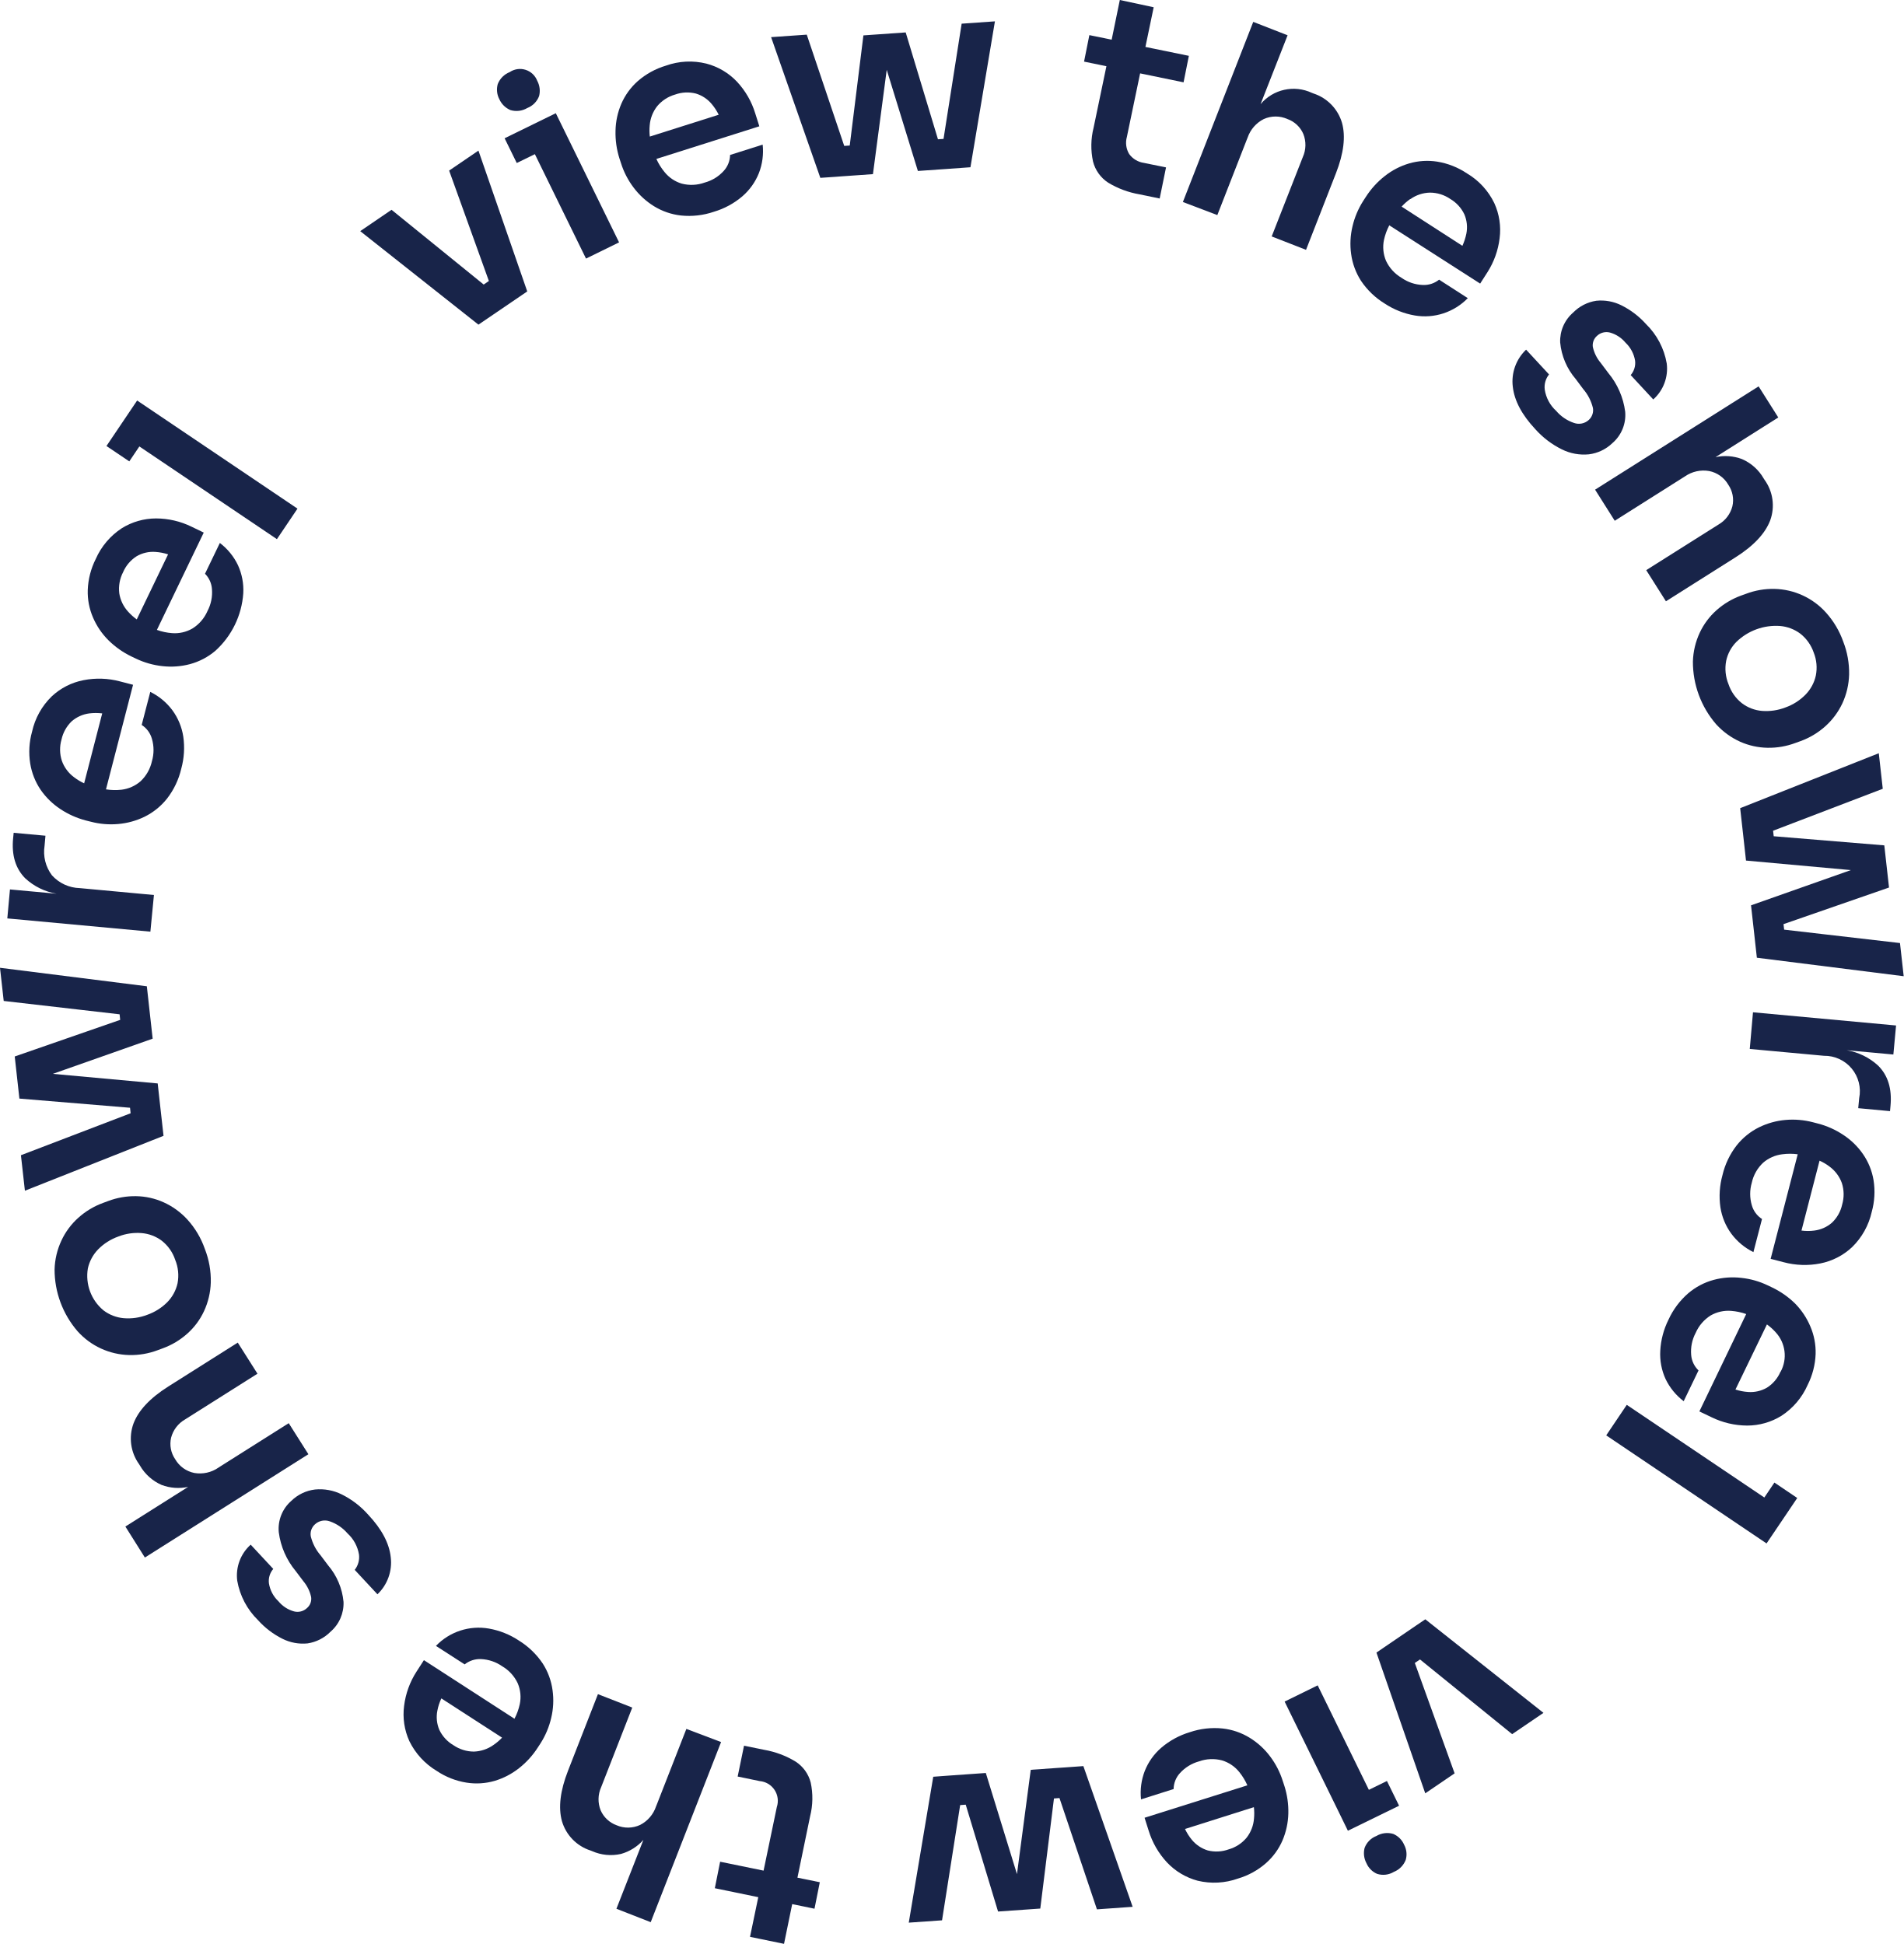
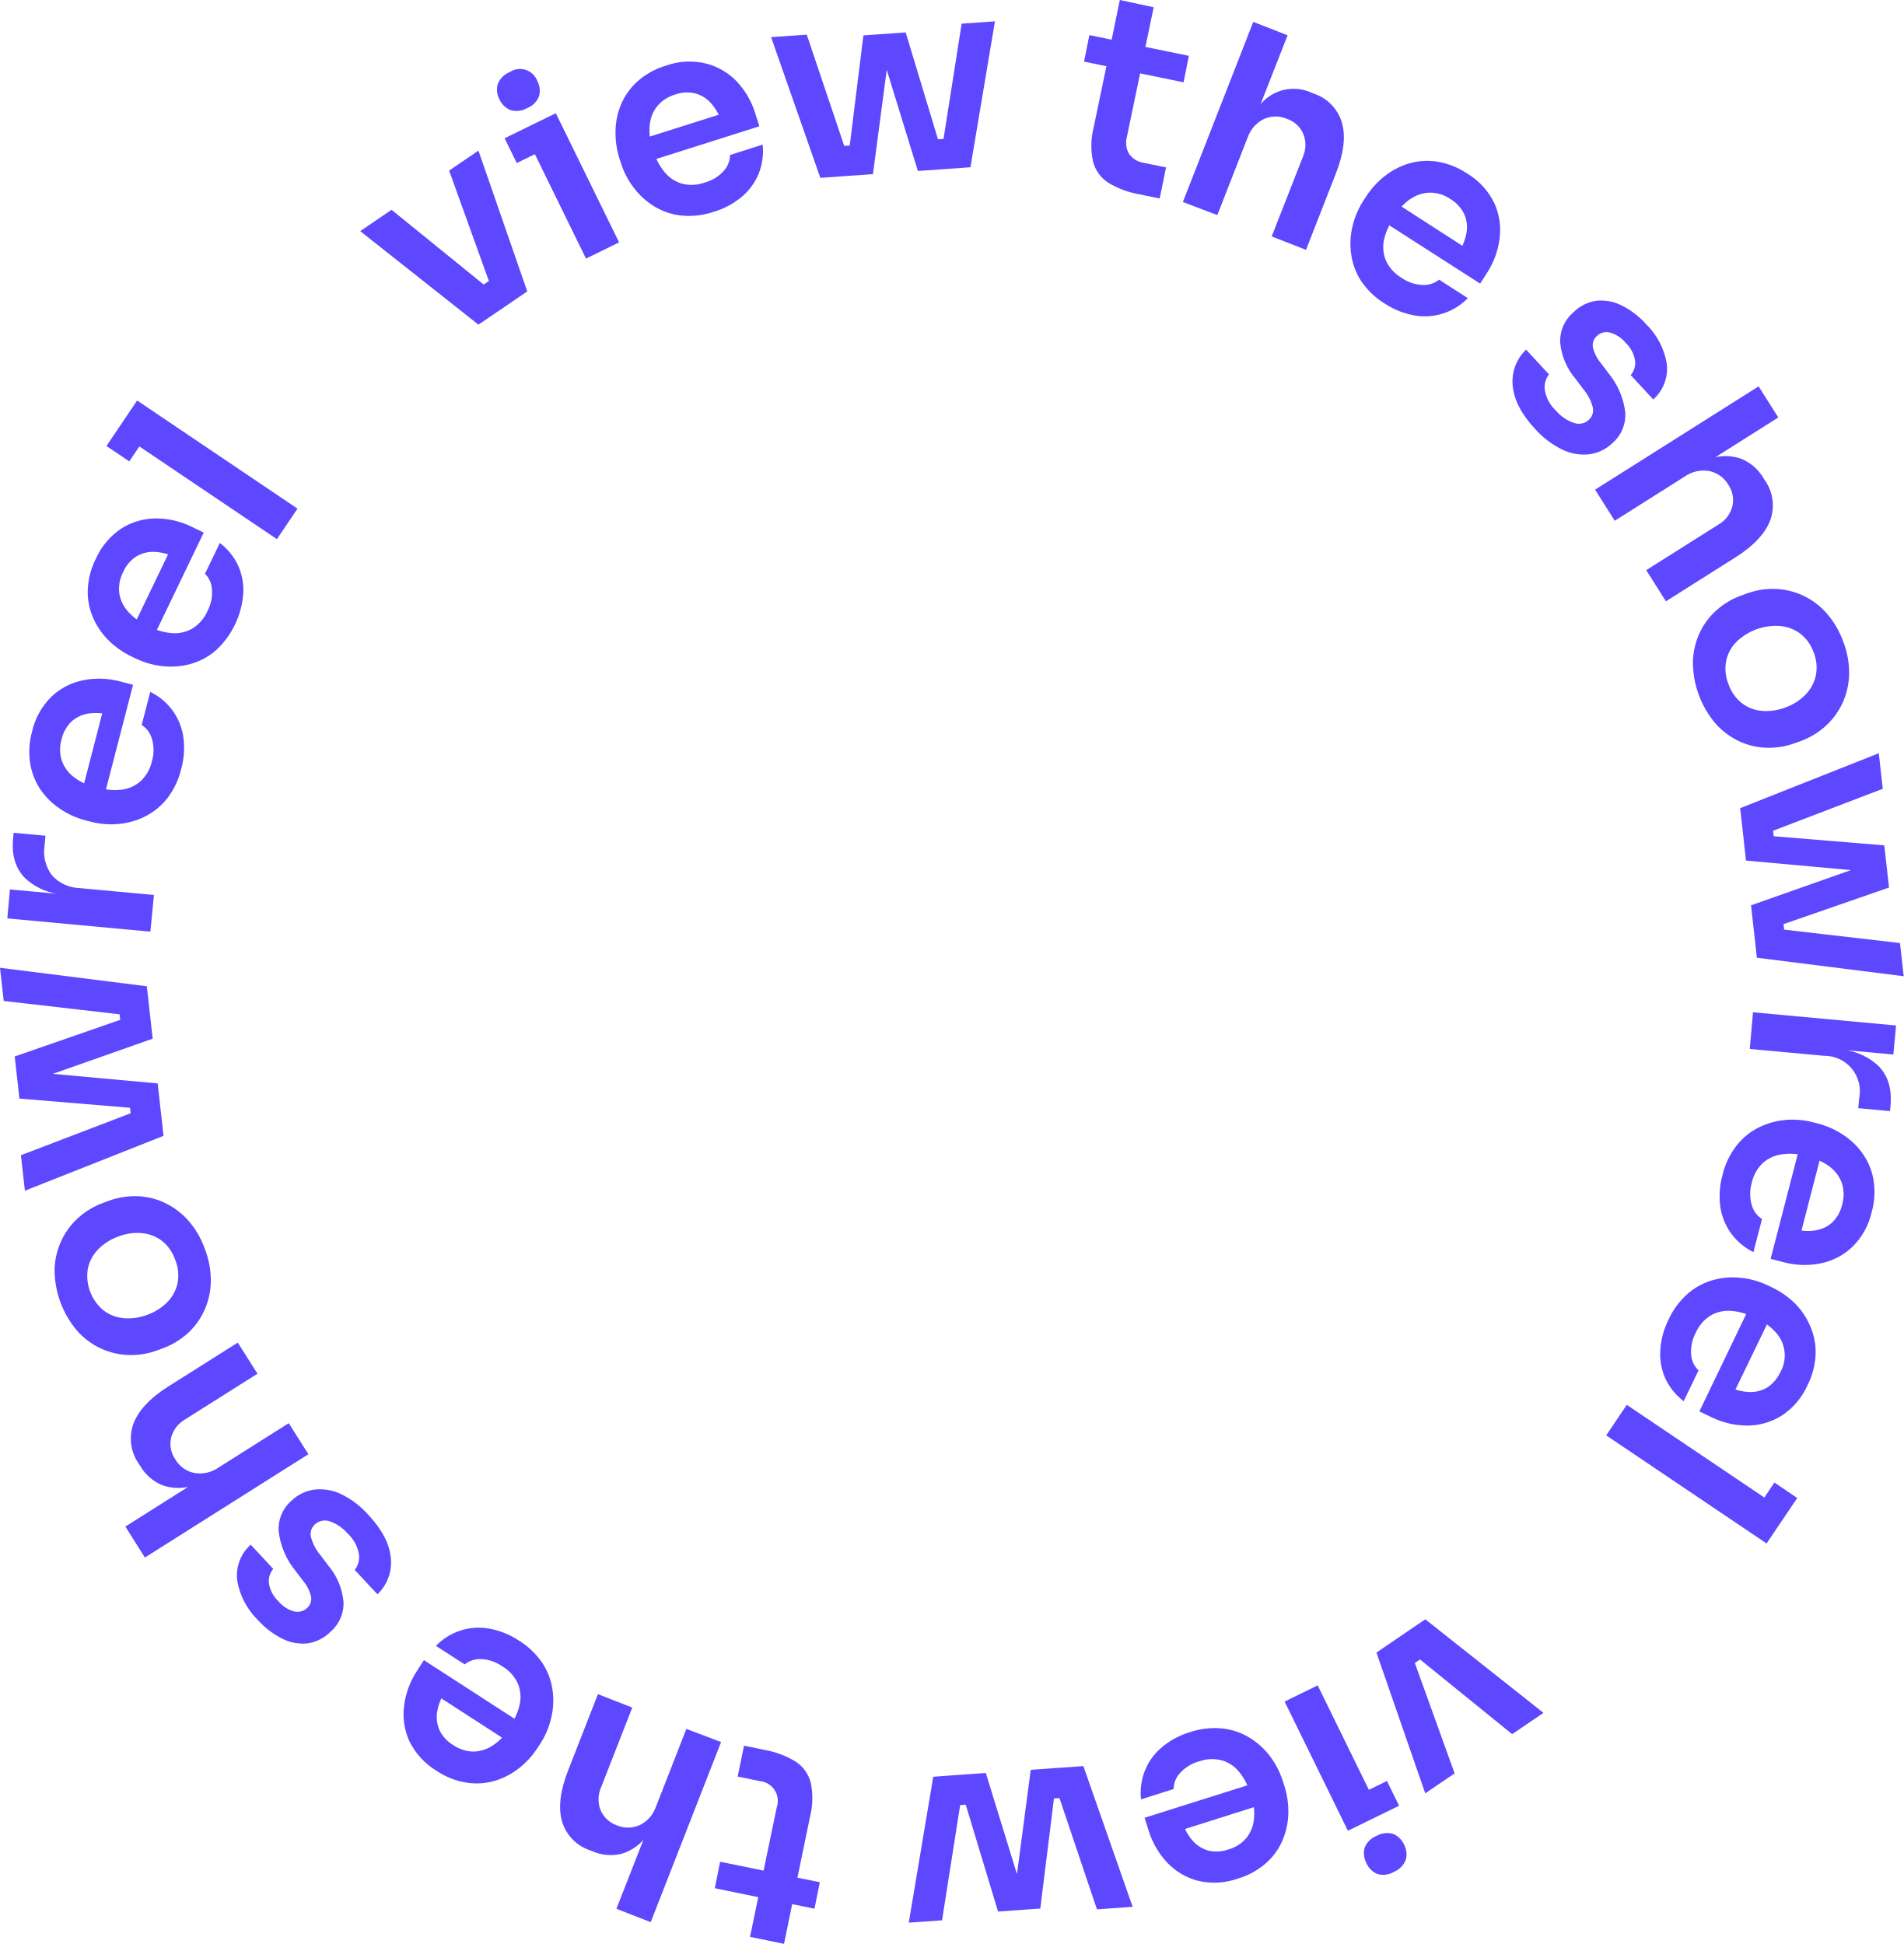
<svg xmlns="http://www.w3.org/2000/svg" viewBox="0 0 359.26 366.95">
  <defs>
-     <style>.cls-1{fill:#182449;}</style>
+     <style>.cls-1{fill:#5d47ff;}</style>
  </defs>
  <g id="Layer_2" data-name="Layer 2">
    <g id="Layer_1-2" data-name="Layer 1">
      <polygon class="cls-1" points="91.98 60.13 91.98 60.13 98.06 55.99 98.06 55.99 99.5 55.01 90.29 28.43 84.76 32.2 92.26 53.04 91.28 53.71 73.89 39.6 67.98 43.63 90.29 61.28 91.98 60.13" />
      <path class="cls-1" d="M96.33,20.78a4,4,0,0,0,3.18-.39,3.89,3.89,0,0,0,2.23-2.26,4,4,0,0,0-.36-2.89,3.48,3.48,0,0,0-5.19-1.63,4,4,0,0,0-2.26,2.27,3.87,3.87,0,0,0,.31,2.86A4,4,0,0,0,96.33,20.78Z" />
      <polygon class="cls-1" points="97.52 30.77 100.94 29.1 110.59 48.81 116.83 45.75 107.18 26.04 107.18 26.04 104.89 21.37 95.23 26.1 97.52 30.77" />
      <path class="cls-1" d="M117.19,30.79a15.12,15.12,0,0,0,2.37,4.6,14.1,14.1,0,0,0,3.85,3.53,12.29,12.29,0,0,0,5.12,1.76,14.58,14.58,0,0,0,6.2-.71,14.7,14.7,0,0,0,5.35-2.9,11.32,11.32,0,0,0,3.14-4.4,11.51,11.51,0,0,0,.71-5.37l-6.15,1.95a4.58,4.58,0,0,1-1.19,3,7.47,7.47,0,0,1-3.6,2.21,7.34,7.34,0,0,1-4.34.2,6.59,6.59,0,0,1-3.27-2.22A10.87,10.87,0,0,1,123.87,30l19.43-6.16-.77-2.43a15.27,15.27,0,0,0-3.46-6A12.19,12.19,0,0,0,133.28,12a13.21,13.21,0,0,0-7.61.39,14.31,14.31,0,0,0-5.3,2.91,12.26,12.26,0,0,0-3.12,4.3,13.54,13.54,0,0,0-1.09,5.06,15.92,15.92,0,0,0,.74,5.25Zm5.42-7.12a6.71,6.71,0,0,1,1.4-3.61,6.85,6.85,0,0,1,3.39-2.21,6.7,6.7,0,0,1,3.93-.19,6.21,6.21,0,0,1,3,2,9.85,9.85,0,0,1,1.3,2l-13,4.12A10.16,10.16,0,0,1,122.61,23.67Z" />
      <polygon class="cls-1" points="167.34 13.18 173.22 32.27 178.7 31.89 183.14 31.57 187.76 4.03 181.48 4.47 178.06 26.22 177.01 26.29 170.92 6.12 162.94 6.68 160.36 27.47 159.32 27.54 152.25 6.54 145.52 7.01 154.81 33.57 157.61 33.38 157.61 33.38 158.91 33.28 159.65 33.23 159.65 33.23 161.04 33.13 161.2 33.12 161.2 33.12 164.74 32.87 167.34 13.18" />
      <path class="cls-1" d="M220.05,31.6l-4.16-.85a4.17,4.17,0,0,1-2.8-1.68,4.12,4.12,0,0,1-.43-3.22l2.5-12,8.2,1.69,1-5-8.2-1.68,1.56-7.49L211.33,0l-1.54,7.49-4.21-.86-1,5,4.22.87L206.38,24.1a14,14,0,0,0-.11,6.38,6.76,6.76,0,0,0,2.86,4,16.9,16.9,0,0,0,5.9,2.2l3.82.79Z" />
      <path class="cls-1" d="M229.73,40.6l5.53-14.16h0l.19-.47a6.13,6.13,0,0,1,3.05-3.5,5.45,5.45,0,0,1,4.46,0,5.13,5.13,0,0,1,3,2.82,5.56,5.56,0,0,1-.09,4.34l-5.88,15,6.48,2.53,5.64-14.44q2.22-5.67,1.15-9.53a8.3,8.3,0,0,0-5.4-5.55l-.28-.11a8.15,8.15,0,0,0-9.69,2.13l5.1-13-6.48-2.53-13.28,34Z" />
      <path class="cls-1" d="M256.84,53a14.53,14.53,0,0,0,4.51,4.32A14.83,14.83,0,0,0,267,59.55a11.26,11.26,0,0,0,5.4-.4A11.41,11.41,0,0,0,277,56.28l-5.42-3.49a4.56,4.56,0,0,1-3.09,1,7.44,7.44,0,0,1-4-1.35,7.35,7.35,0,0,1-2.93-3.22,6.66,6.66,0,0,1-.38-3.94,11.11,11.11,0,0,1,1-2.75l17.15,11,1.38-2.15A15.34,15.34,0,0,0,283,45a12.19,12.19,0,0,0-1-6.66,13.18,13.18,0,0,0-5.16-5.61,14.12,14.12,0,0,0-5.62-2.22,12.18,12.18,0,0,0-5.3.34,13.58,13.58,0,0,0-4.6,2.39,15.85,15.85,0,0,0-3.56,3.92l-.52.8a15.47,15.47,0,0,0-2,4.76,14.06,14.06,0,0,0-.26,5.21A12.41,12.41,0,0,0,256.84,53Zm9.32-15.41a6.59,6.59,0,0,1,3.68-1.23,6.79,6.79,0,0,1,3.86,1.2,6.71,6.71,0,0,1,2.65,2.9,6.22,6.22,0,0,1,.38,3.63,10.69,10.69,0,0,1-.75,2.31L264.51,39A9.89,9.89,0,0,1,266.16,37.55Z" />
      <path class="cls-1" d="M306.7,77.71a14.31,14.31,0,0,0-3.19-7.31l-1.45-1.93a6.94,6.94,0,0,1-1.47-3,2.35,2.35,0,0,1,.8-2.08,2.6,2.6,0,0,1,2.43-.62,5.86,5.86,0,0,1,2.94,1.91,6,6,0,0,1,1.81,3.41,3.5,3.5,0,0,1-.83,2.71L312,75.4a7.78,7.78,0,0,0,2.54-6.8,13.59,13.59,0,0,0-3.91-7.43A15.49,15.49,0,0,0,306,57.64a8.64,8.64,0,0,0-4.75-.87A7.73,7.73,0,0,0,296.88,59a7.09,7.09,0,0,0-2.45,5.63,12.34,12.34,0,0,0,2.93,6.91l1.41,1.89A8.56,8.56,0,0,1,300.61,77a2.48,2.48,0,0,1-.77,2.26,2.76,2.76,0,0,1-2.81.57,7.62,7.62,0,0,1-3.36-2.28,6.82,6.82,0,0,1-2.15-4,3.81,3.81,0,0,1,.81-2.87L288,66a8.28,8.28,0,0,0-2.51,7q.44,3.94,4.24,8a16.48,16.48,0,0,0,5.05,3.84,9.37,9.37,0,0,0,5.06.92,7.75,7.75,0,0,0,4.45-2.12A7,7,0,0,0,306.7,77.71Z" />
      <path class="cls-1" d="M318,89.91a6.15,6.15,0,0,1,4.54-1,5.36,5.36,0,0,1,3.62,2.59,5.14,5.14,0,0,1,.77,4.07A5.57,5.57,0,0,1,324.33,99l-13.66,8.62,3.72,5.88,13.1-8.28q5.16-3.26,6.58-7A8.25,8.25,0,0,0,333,90.57l-.16-.25a8.7,8.7,0,0,0-4.09-3.66,8.85,8.85,0,0,0-5-.37l11.84-7.49-3.71-5.87-30.86,19.5,3.71,5.87Z" />
      <path class="cls-1" d="M329.52,112.08l-1,.36a14.36,14.36,0,0,0-4.58,2.74,13.19,13.19,0,0,0-3.17,4.25,13.8,13.8,0,0,0-1.29,5.43,18,18,0,0,0,4.4,11.87,13.87,13.87,0,0,0,4.52,3.28,13.26,13.26,0,0,0,5.17,1.14,14.22,14.22,0,0,0,5.26-.91l1-.36a14.27,14.27,0,0,0,4.64-2.79,13.54,13.54,0,0,0,3.21-4.31,13.85,13.85,0,0,0,1.28-5.46,16.21,16.21,0,0,0-1.11-6.21,16.38,16.38,0,0,0-3.22-5.44,13.47,13.47,0,0,0-9.77-4.51A14.31,14.31,0,0,0,329.52,112.08Zm10.23,7.53a7.73,7.73,0,0,1,2.53,3.57,7.65,7.65,0,0,1,.4,4.33,7.4,7.4,0,0,1-1.94,3.6,10,10,0,0,1-3.8,2.43,10.09,10.09,0,0,1-4.42.65,7.24,7.24,0,0,1-3.79-1.45,7.67,7.67,0,0,1-2.53-3.59,7.77,7.77,0,0,1-.44-4.42,7.21,7.21,0,0,1,1.93-3.57,10.73,10.73,0,0,1,8.23-3A7.42,7.42,0,0,1,339.75,119.61Z" />
      <polygon class="cls-1" points="328.71 155.33 328.71 155.33 328.94 157.37 328.94 157.37 329.5 162.44 349.29 164.24 330.45 170.89 331.06 176.35 331.06 176.35 331.25 178.09 331.25 178.09 331.55 180.78 359.26 184.27 358.56 178.01 336.7 175.48 336.58 174.44 356.49 167.53 355.6 159.57 334.73 157.85 334.61 156.81 355.31 148.89 354.56 142.18 328.4 152.55 328.71 155.33" />
      <path class="cls-1" d="M330.21,198l14,1.29a6.68,6.68,0,0,1,6.65,8l-.18,1.89,6,.56.09-1q.45-4.83-2.34-7.6a11.62,11.62,0,0,0-5.93-2.9l8.81.81.51-5.48-27-2.49Z" />
      <path class="cls-1" d="M351.58,217.85a13.47,13.47,0,0,0-3.71-3.62,15.64,15.64,0,0,0-4.84-2.16l-.92-.24a15.31,15.31,0,0,0-5.15-.43,14.14,14.14,0,0,0-5,1.39,12.46,12.46,0,0,0-4.21,3.4,14.55,14.55,0,0,0-2.69,5.63,14.8,14.8,0,0,0-.39,6.07,11.37,11.37,0,0,0,2.07,5,11.55,11.55,0,0,0,4.16,3.46l1.62-6.25a4.55,4.55,0,0,1-1.93-2.62,7.56,7.56,0,0,1,0-4.22,7.29,7.29,0,0,1,2.15-3.79,6.73,6.73,0,0,1,3.61-1.59,11,11,0,0,1,2.91,0l-5.11,19.74,2.47.64a15.31,15.31,0,0,0,6.89.23,12.2,12.2,0,0,0,6-3.07,13.36,13.36,0,0,0,3.72-6.66,14.09,14.09,0,0,0,.34-6A12.13,12.13,0,0,0,351.58,217.85Zm-3.93,9.51a6.7,6.7,0,0,1-1.92,3.43,6.22,6.22,0,0,1-3.33,1.49,9.38,9.38,0,0,1-2.43,0l3.41-13.19a9.23,9.23,0,0,1,1.88,1.11,6.68,6.68,0,0,1,2.33,3.11A6.9,6.9,0,0,1,347.65,227.36Z" />
      <path class="cls-1" d="M338.8,246.09a16.07,16.07,0,0,0-4.33-3.05l-.86-.41a15.19,15.19,0,0,0-5-1.42,13.88,13.88,0,0,0-5.21.38,12.39,12.39,0,0,0-4.79,2.52,14.64,14.64,0,0,0-3.74,5,14.89,14.89,0,0,0-1.55,5.88,11.28,11.28,0,0,0,1,5.31,11.52,11.52,0,0,0,3.42,4.19l2.8-5.81a4.54,4.54,0,0,1-1.39-2.94,7.52,7.52,0,0,1,.85-4.14,7.38,7.38,0,0,1,2.84-3.3,6.74,6.74,0,0,1,3.86-.86,11.1,11.1,0,0,1,2.84.6l-8.84,18.38,2.3,1.1a15.46,15.46,0,0,0,6.71,1.57,12.26,12.26,0,0,0,6.49-1.85,13.34,13.34,0,0,0,4.93-5.81,14.12,14.12,0,0,0,1.51-5.85,12.29,12.29,0,0,0-1-5.21A13.86,13.86,0,0,0,338.8,246.09ZM336,258.94a6.65,6.65,0,0,1-2.55,3,6.19,6.19,0,0,1-3.55.81,9.76,9.76,0,0,1-2.39-.46L333.45,250a10.12,10.12,0,0,1,1.63,1.46,6.45,6.45,0,0,1,.95,7.48Z" />
      <polygon class="cls-1" points="334.86 279.85 332.96 282.67 307 265.18 303.12 270.94 333.38 291.34 337.27 285.58 337.27 285.58 339.17 282.76 334.86 279.85" />
      <polygon class="cls-1" points="267.28 306.81 267.28 306.81 261.21 310.95 261.21 310.95 259.76 311.94 268.97 338.51 274.51 334.74 267 313.9 267.98 313.24 285.37 327.34 291.28 323.32 268.98 305.66 267.28 306.81" />
      <polygon class="cls-1" points="261.74 336.18 258.33 337.85 248.67 318.13 242.43 321.19 252.09 340.9 252.09 340.9 254.37 345.57 264.03 340.85 261.74 336.18" />
      <path class="cls-1" d="M262.93,346.17a4,4,0,0,0-3.18.39,3.86,3.86,0,0,0-2.23,2.26,4,4,0,0,0,.36,2.89,3.82,3.82,0,0,0,2,2,3.87,3.87,0,0,0,3.16-.37,4,4,0,0,0,2.25-2.28,3.8,3.8,0,0,0-.31-2.85A3.88,3.88,0,0,0,262.93,346.17Z" />
      <path class="cls-1" d="M242.07,336.15a15.36,15.36,0,0,0-2.37-4.6,13.91,13.91,0,0,0-3.85-3.52,12.29,12.29,0,0,0-5.12-1.76,14.58,14.58,0,0,0-6.2.7,14.87,14.87,0,0,0-5.35,2.91,11.27,11.27,0,0,0-3.14,4.4,11.49,11.49,0,0,0-.71,5.37l6.15-1.95a4.54,4.54,0,0,1,1.19-3,7.55,7.55,0,0,1,3.6-2.22,7.33,7.33,0,0,1,4.34-.19,6.63,6.63,0,0,1,3.27,2.21A11.1,11.1,0,0,1,235.4,337L216,343.12l.77,2.43a15.47,15.47,0,0,0,3.46,6A12.32,12.32,0,0,0,226,355a13.34,13.34,0,0,0,7.62-.4,14.06,14.06,0,0,0,5.29-2.91,12.13,12.13,0,0,0,3.12-4.29,13.84,13.84,0,0,0,1.1-5.07,15.84,15.84,0,0,0-.75-5.24Zm-5.42,7.12a6.67,6.67,0,0,1-1.4,3.62,6.84,6.84,0,0,1-3.39,2.2,6.71,6.71,0,0,1-3.93.2,6.28,6.28,0,0,1-3-2,9.85,9.85,0,0,1-1.3-2.05l13-4.12A10.09,10.09,0,0,1,236.65,343.27Z" />
      <polygon class="cls-1" points="201.66 333.57 201.66 333.57 201.12 333.61 199.61 333.71 199.61 333.71 194.52 334.07 191.92 353.76 186.04 334.67 182.35 334.93 178.81 335.18 178.81 335.18 176.12 335.38 171.5 362.92 177.78 362.48 181.2 340.73 182.25 340.65 188.35 360.82 196.32 360.26 198.9 339.48 199.94 339.4 207.01 360.41 213.75 359.93 204.45 333.37 201.66 333.57" />
      <path class="cls-1" d="M152.88,342.85a14,14,0,0,0,.11-6.39,6.69,6.69,0,0,0-2.86-3.95,16.9,16.9,0,0,0-5.9-2.21l-3.82-.78-1.2,5.82,4.16.86a3.74,3.74,0,0,1,3.23,4.9l-2.5,12-8.2-1.68-1,5,8.2,1.69-1.56,7.49,6.42,1.32,1.54-7.5,4.21.87,1-5-4.22-.86Z" />
      <path class="cls-1" d="M129.53,326.35,124,340.5h0l-.19.47a6.1,6.1,0,0,1-3,3.5,5.41,5.41,0,0,1-4.46.06,5.22,5.22,0,0,1-3-2.82,5.56,5.56,0,0,1,.09-4.34l5.88-15.05-6.48-2.53-5.64,14.44q-2.22,5.68-1.15,9.54a8.26,8.26,0,0,0,5.41,5.54l.28.11a8.71,8.71,0,0,0,5.45.53,8.87,8.87,0,0,0,4.23-2.65l-5.09,13,6.47,2.53,13.28-34Z" />
      <path class="cls-1" d="M102.42,314a14.74,14.74,0,0,0-4.5-4.33,14.9,14.9,0,0,0-5.65-2.26,11.17,11.17,0,0,0-10,3.27l5.42,3.49a4.61,4.61,0,0,1,3.09-1,7.54,7.54,0,0,1,4,1.36,7.3,7.3,0,0,1,2.93,3.22,6.61,6.61,0,0,1,.38,3.93,10.84,10.84,0,0,1-1,2.75L80,313.37l-1.38,2.14A15.41,15.41,0,0,0,76.26,322a12.22,12.22,0,0,0,1,6.67,13.42,13.42,0,0,0,5.16,5.61,14,14,0,0,0,5.62,2.21,12.17,12.17,0,0,0,5.3-.33,13.76,13.76,0,0,0,4.6-2.39,15.85,15.85,0,0,0,3.56-3.92l.52-.8a15.28,15.28,0,0,0,2-4.77,14,14,0,0,0,.26-5.21A12.36,12.36,0,0,0,102.42,314ZM93.1,329.4a6.75,6.75,0,0,1-3.68,1.23,6.89,6.89,0,0,1-3.86-1.21,6.69,6.69,0,0,1-2.65-2.89,6.16,6.16,0,0,1-.37-3.63,9.55,9.55,0,0,1,.75-2.31L94.75,328A9.89,9.89,0,0,1,93.1,329.4Z" />
      <path class="cls-1" d="M69.5,285.93a16.48,16.48,0,0,0-5-3.84,9.29,9.29,0,0,0-5.06-.93,7.71,7.71,0,0,0-4.45,2.13,7,7,0,0,0-2.38,5.94,14.34,14.34,0,0,0,3.19,7.32l1.45,1.92a6.94,6.94,0,0,1,1.47,3,2.3,2.3,0,0,1-.8,2.08,2.6,2.6,0,0,1-2.43.62,5.79,5.79,0,0,1-2.94-1.91,5.92,5.92,0,0,1-1.8-3.4,3.49,3.49,0,0,1,.82-2.71l-4.26-4.58a7.81,7.81,0,0,0-2.54,6.81,13.69,13.69,0,0,0,3.91,7.43,15.57,15.57,0,0,0,4.61,3.52,8.65,8.65,0,0,0,4.75.88A7.7,7.7,0,0,0,62.38,308a7.07,7.07,0,0,0,2.45-5.63,12.39,12.39,0,0,0-2.92-6.91l-1.42-1.89A8.58,8.58,0,0,1,58.65,290a2.47,2.47,0,0,1,.77-2.25,2.75,2.75,0,0,1,2.82-.58,7.77,7.77,0,0,1,3.35,2.28,6.93,6.93,0,0,1,2.16,4,3.91,3.91,0,0,1-.81,2.88l4.29,4.61a8.28,8.28,0,0,0,2.51-7Q73.32,290,69.5,285.93Z" />
      <path class="cls-1" d="M54.49,268.64l-12.85,8.12h0l-.43.28a6.16,6.16,0,0,1-4.53,1,5.39,5.39,0,0,1-3.62-2.6,5.12,5.12,0,0,1-.77-4.06,5.6,5.6,0,0,1,2.64-3.45l13.66-8.63-3.72-5.87-13.1,8.28q-5.16,3.26-6.58,7a8.27,8.27,0,0,0,1.06,7.67l.16.26a8.81,8.81,0,0,0,4.09,3.66,8.94,8.94,0,0,0,5,.37l-11.84,7.48L27.34,294l30.86-19.5Z" />
      <path class="cls-1" d="M29.74,254.87l1-.37a14.25,14.25,0,0,0,4.58-2.74,13,13,0,0,0,3.17-4.24,13.81,13.81,0,0,0,1.29-5.44,16.27,16.27,0,0,0-1.13-6.35,16.09,16.09,0,0,0-3.27-5.51,13.73,13.73,0,0,0-4.52-3.28,13.1,13.1,0,0,0-5.17-1.15,14.26,14.26,0,0,0-5.26.91l-1,.37a14.27,14.27,0,0,0-4.64,2.79,13.26,13.26,0,0,0-3.2,4.31,13.69,13.69,0,0,0-1.29,5.46,17.81,17.81,0,0,0,4.33,11.65,13.51,13.51,0,0,0,9.77,4.5A14.3,14.3,0,0,0,29.74,254.87Zm-10.23-7.54a8.47,8.47,0,0,1-2.93-7.9,7.49,7.49,0,0,1,1.94-3.6,10.05,10.05,0,0,1,3.8-2.42,9.81,9.81,0,0,1,4.42-.65,7.31,7.31,0,0,1,3.79,1.44,7.64,7.64,0,0,1,2.53,3.6,7.78,7.78,0,0,1,.45,4.42,7.37,7.37,0,0,1-1.93,3.57,10.08,10.08,0,0,1-3.78,2.39,10.09,10.09,0,0,1-4.46.64A7.35,7.35,0,0,1,19.51,247.33Z" />
      <polygon class="cls-1" points="30.55 211.61 30.55 211.61 30.32 209.57 30.32 209.57 29.76 204.51 9.97 202.7 28.81 196.06 28.2 190.59 28.2 190.59 28.01 188.85 28.01 188.85 27.71 186.17 0 182.68 0.7 188.94 22.57 191.46 22.68 192.51 2.78 199.42 3.66 207.37 24.54 209.1 24.65 210.14 3.95 218.06 4.7 224.76 30.86 214.4 30.55 211.61" />
      <path class="cls-1" d="M29.05,168.94l-14-1.3a7.3,7.3,0,0,1-5.25-2.42,7.36,7.36,0,0,1-1.39-5.57l.17-1.9-6-.55-.1,1Q2,163,4.76,165.79a11.55,11.55,0,0,0,5.93,2.91l-8.81-.81-.5,5.47,27,2.5Z" />
      <path class="cls-1" d="M7.68,149.1a13.75,13.75,0,0,0,3.71,3.62,16,16,0,0,0,4.84,2.16l.92.23a15.08,15.08,0,0,0,5.15.43,14.13,14.13,0,0,0,5-1.38,12.48,12.48,0,0,0,4.21-3.4,14.62,14.62,0,0,0,2.69-5.63,14.86,14.86,0,0,0,.39-6.08,11.31,11.31,0,0,0-2.07-5,11.53,11.53,0,0,0-4.16-3.45l-1.62,6.24a4.58,4.58,0,0,1,1.93,2.62,7.5,7.5,0,0,1,0,4.23,7.36,7.36,0,0,1-2.14,3.78,6.7,6.7,0,0,1-3.62,1.6A11,11,0,0,1,20,149l5.11-19.74-2.47-.64a15.28,15.28,0,0,0-6.88-.23,12.14,12.14,0,0,0-6,3.06,13.28,13.28,0,0,0-3.71,6.66,14.1,14.1,0,0,0-.35,6A12.32,12.32,0,0,0,7.68,149.1Zm3.93-9.52a6.82,6.82,0,0,1,1.92-3.43,6.3,6.3,0,0,1,3.33-1.49,10.36,10.36,0,0,1,2.43,0l-3.41,13.2A10,10,0,0,1,14,146.73a6.63,6.63,0,0,1-2.32-3.1A6.85,6.85,0,0,1,11.61,139.58Z" />
      <path class="cls-1" d="M20.46,120.85a16.11,16.11,0,0,0,4.33,3.06l.86.41a15.44,15.44,0,0,0,5,1.42,14.09,14.09,0,0,0,5.21-.38,12.39,12.39,0,0,0,4.79-2.52A16.13,16.13,0,0,0,45.91,112a11.28,11.28,0,0,0-1-5.31,11.47,11.47,0,0,0-3.42-4.2l-2.8,5.81A4.55,4.55,0,0,1,40,111.21a7.55,7.55,0,0,1-.85,4.14,7.3,7.3,0,0,1-2.84,3.29,6.65,6.65,0,0,1-3.85.87,10.71,10.71,0,0,1-2.85-.61l8.84-18.37-2.3-1.11a15.3,15.3,0,0,0-6.71-1.56A12.25,12.25,0,0,0,23,99.7a13.34,13.34,0,0,0-4.93,5.81,14.19,14.19,0,0,0-1.51,5.85,12.16,12.16,0,0,0,1,5.22A13.62,13.62,0,0,0,20.46,120.85ZM23.23,108a6.72,6.72,0,0,1,2.55-3,6.13,6.13,0,0,1,3.55-.82,9.76,9.76,0,0,1,2.39.46l-5.91,12.28a10.07,10.07,0,0,1-1.63-1.46A6.64,6.64,0,0,1,22.51,112,6.89,6.89,0,0,1,23.23,108Z" />
      <polygon class="cls-1" points="24.4 87.09 26.3 84.27 52.26 101.77 56.14 96.01 25.88 75.6 21.99 81.37 21.99 81.37 20.09 84.19 24.4 87.09" />
    </g>
  </g>
</svg>
